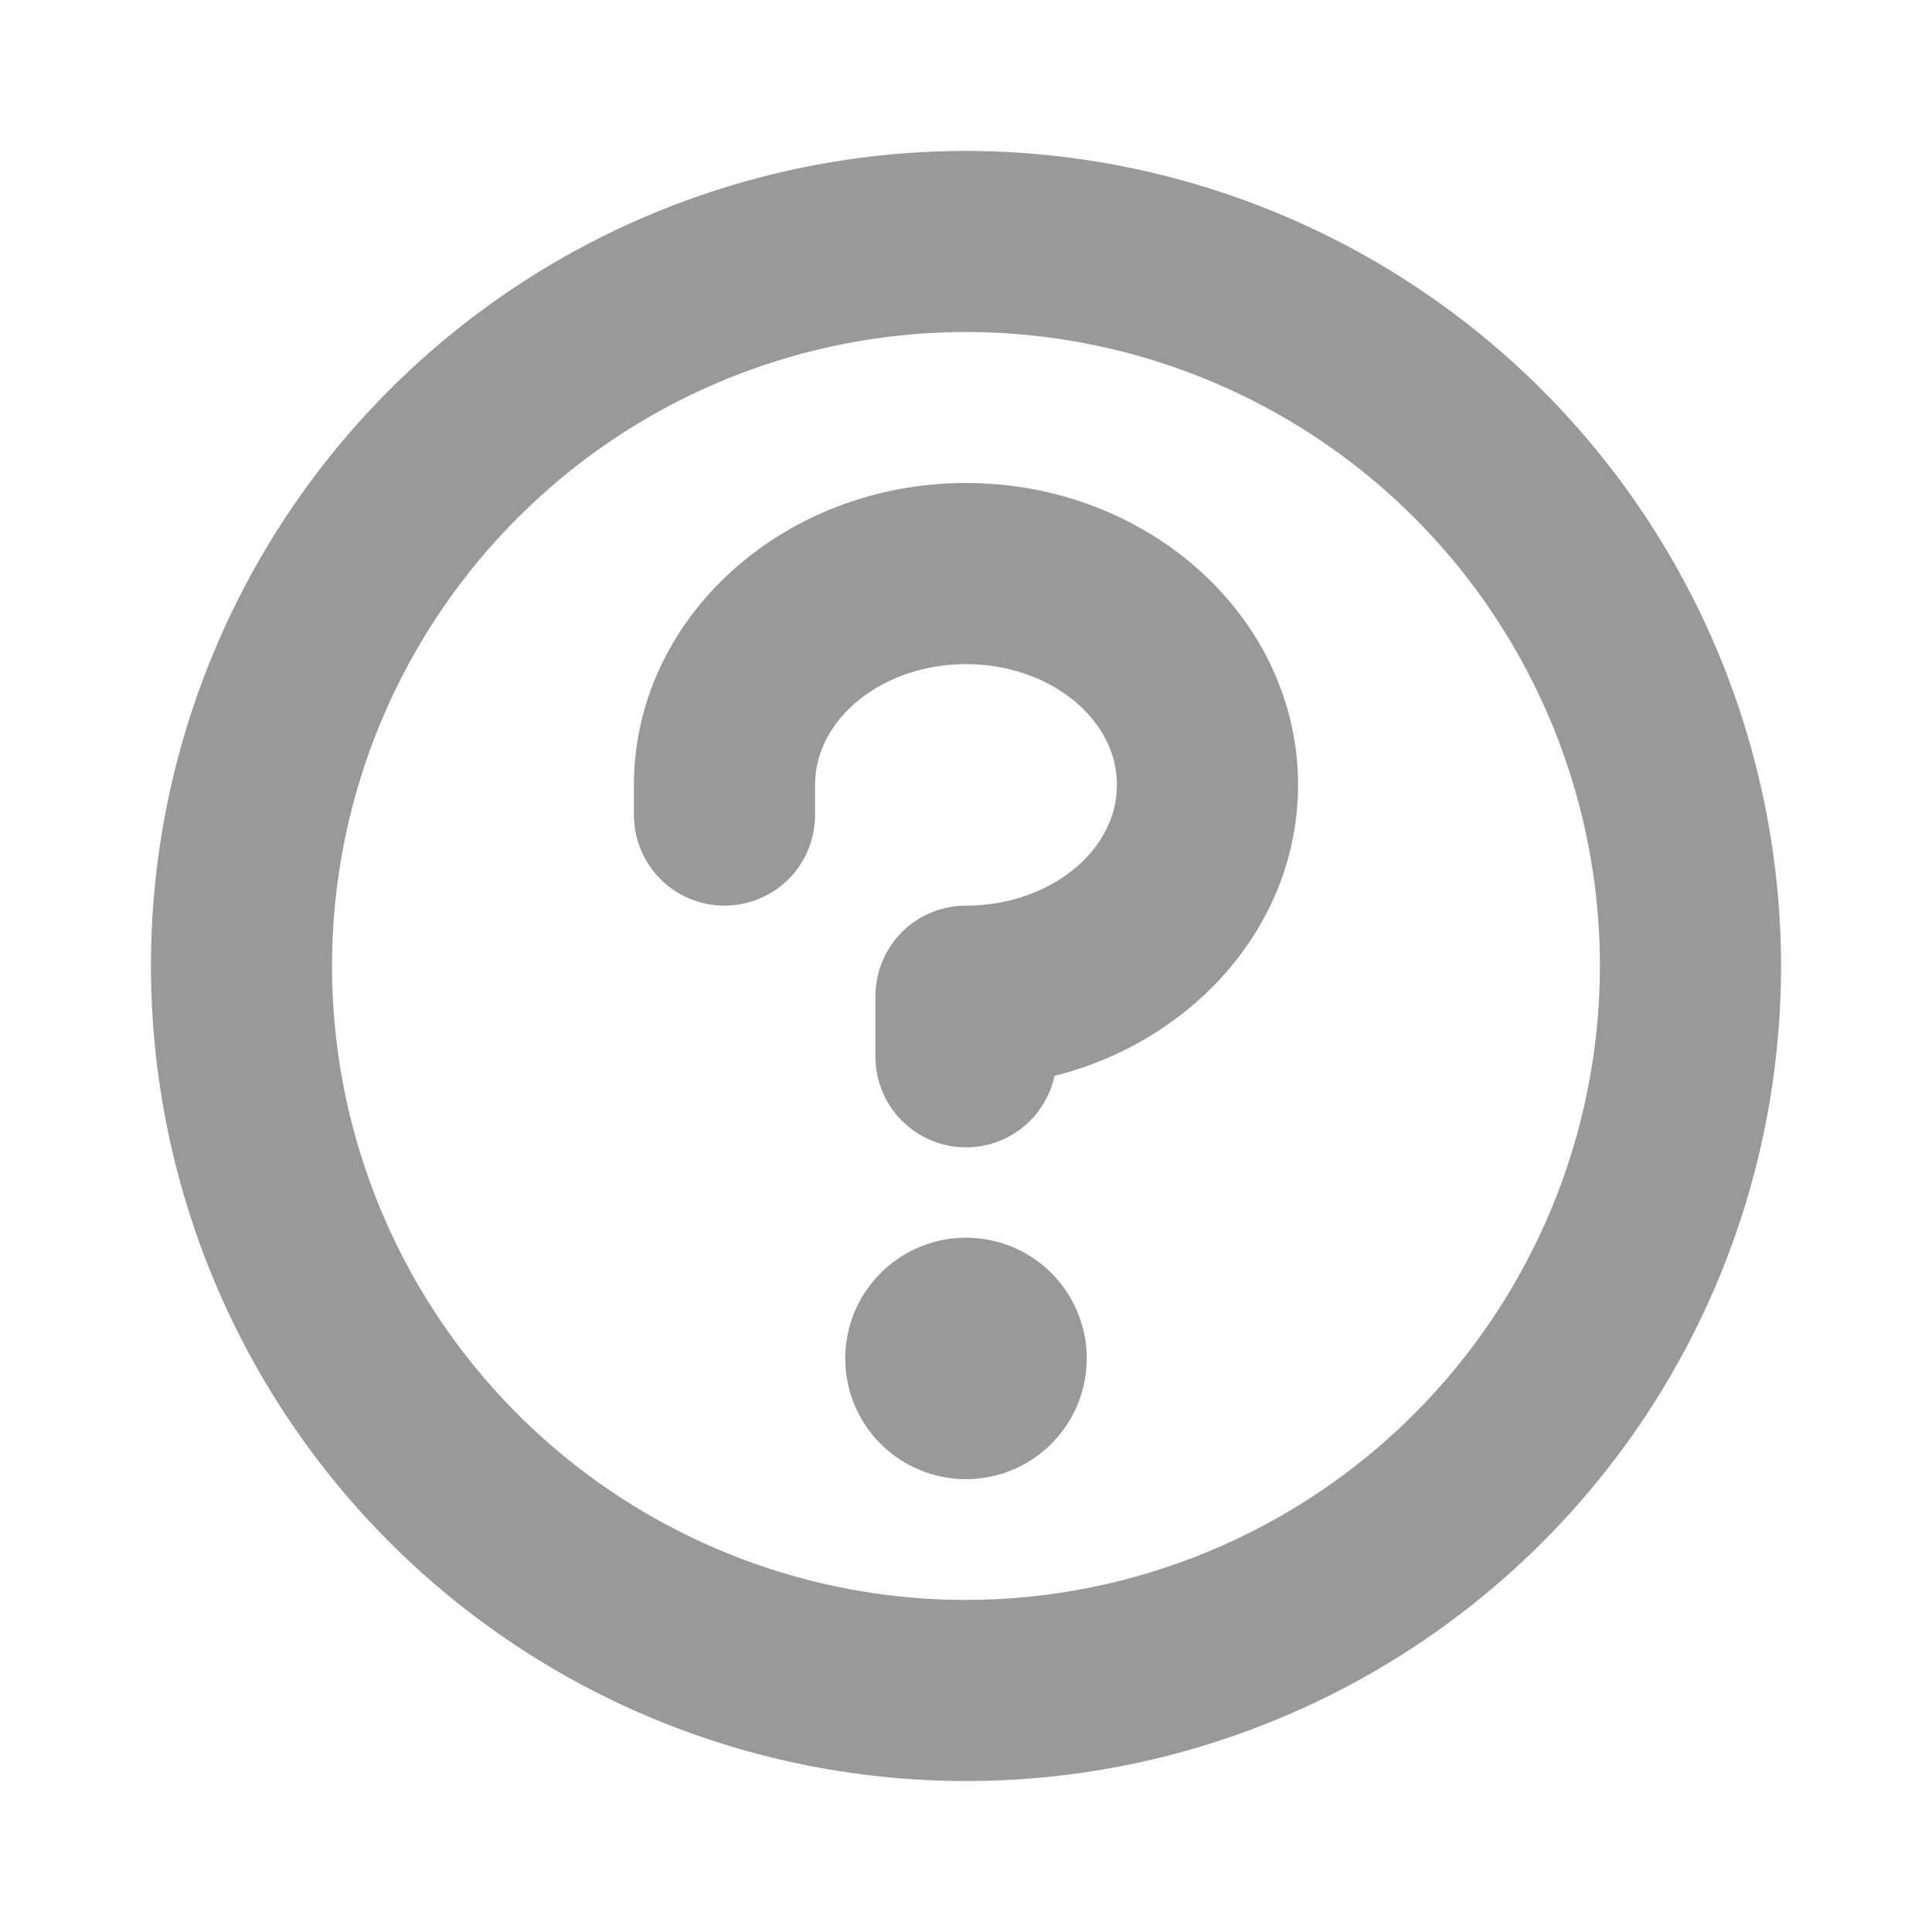
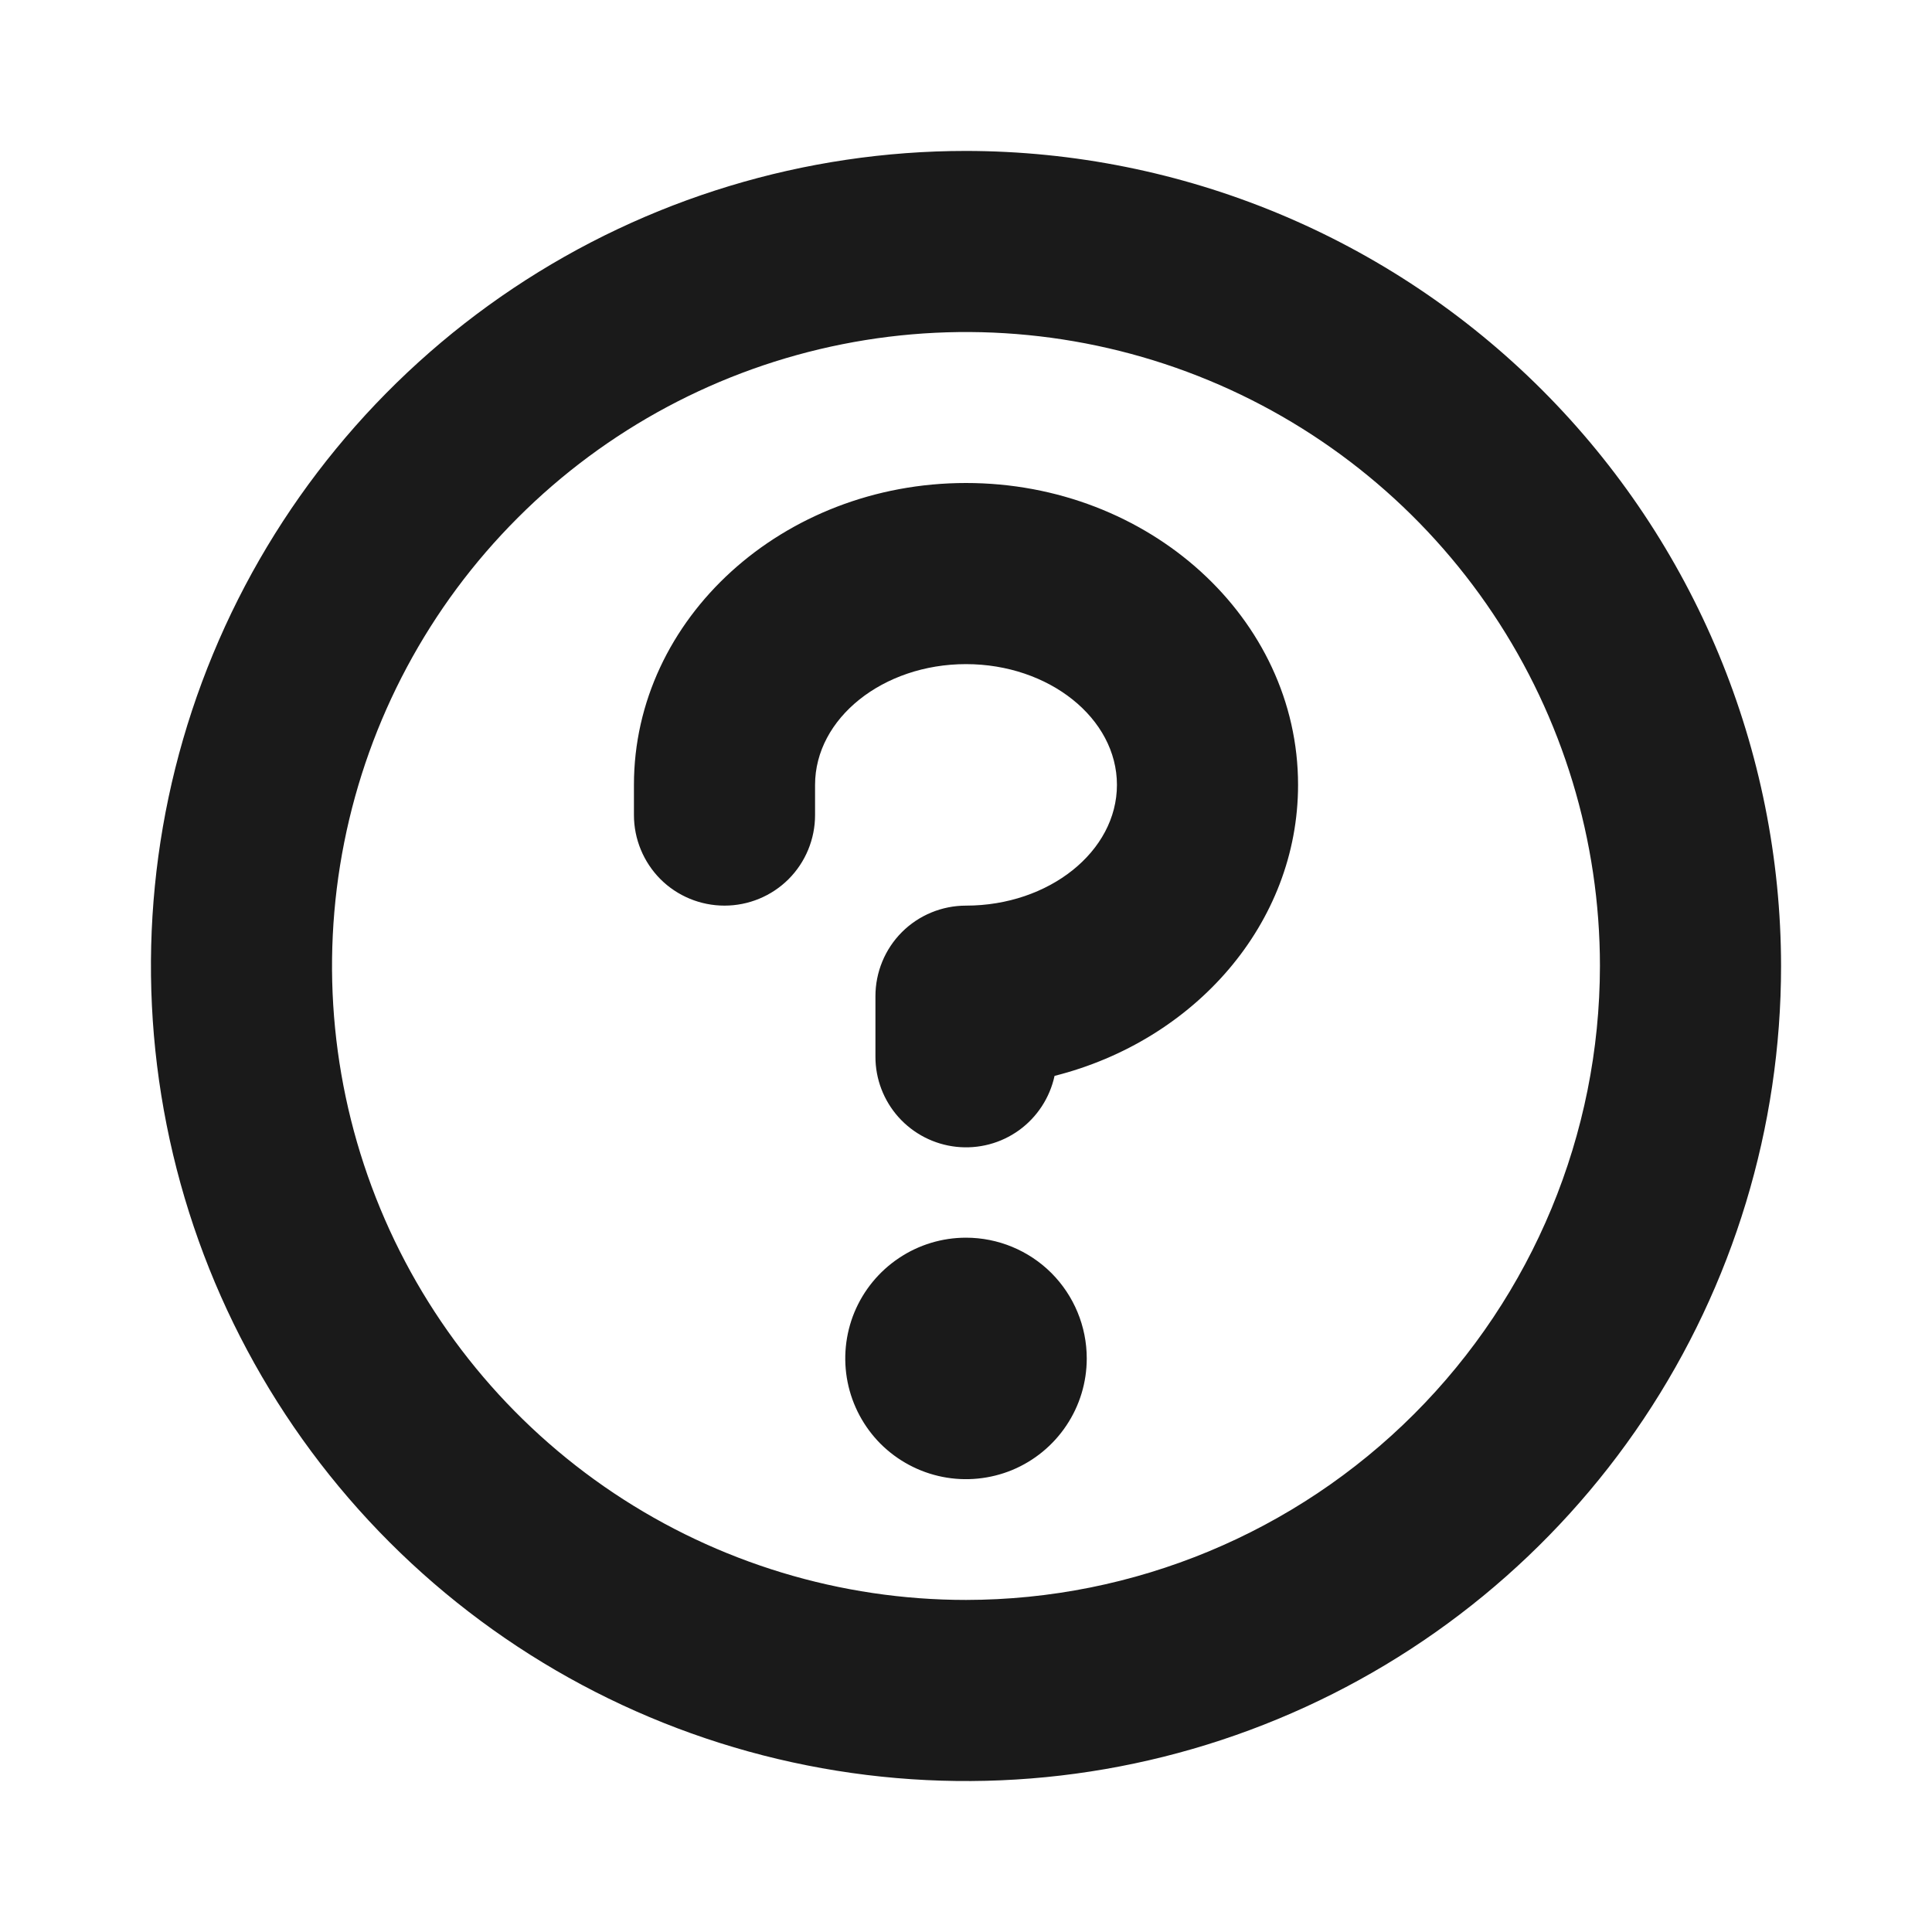
<svg xmlns="http://www.w3.org/2000/svg" width="24" height="24" viewBox="0 0 24 24" fill="none">
-   <path d="M13.5 16.875C13.5 17.172 13.412 17.462 13.247 17.708C13.082 17.955 12.848 18.147 12.574 18.261C12.3 18.374 11.998 18.404 11.707 18.346C11.416 18.288 11.149 18.145 10.939 17.936C10.73 17.726 10.587 17.459 10.529 17.168C10.471 16.877 10.501 16.575 10.614 16.301C10.728 16.027 10.92 15.793 11.167 15.628C11.413 15.463 11.703 15.375 12 15.375C12.398 15.375 12.779 15.533 13.061 15.814C13.342 16.096 13.5 16.477 13.5 16.875ZM22.125 12C22.125 14.002 21.531 15.96 20.419 17.625C19.306 19.29 17.725 20.588 15.875 21.354C14.025 22.121 11.989 22.321 10.025 21.93C8.061 21.54 6.257 20.576 4.841 19.16C3.425 17.744 2.46 15.939 2.07 13.975C1.679 12.011 1.879 9.975 2.646 8.125C3.412 6.275 4.71 4.694 6.375 3.581C8.04 2.469 9.997 1.875 12 1.875C14.684 1.878 17.258 2.946 19.156 4.844C21.054 6.742 22.122 9.316 22.125 12ZM19.875 12C19.875 10.443 19.413 8.92 18.548 7.625C17.683 6.33 16.453 5.32 15.014 4.724C13.575 4.128 11.991 3.972 10.464 4.276C8.936 4.58 7.533 5.33 6.432 6.432C5.33 7.533 4.58 8.936 4.276 10.464C3.972 11.991 4.128 13.575 4.724 15.014C5.32 16.453 6.33 17.683 7.625 18.548C8.92 19.413 10.443 19.875 12 19.875C14.088 19.873 16.09 19.042 17.566 17.566C19.042 16.09 19.873 14.088 19.875 12ZM12 6C9.726 6 7.875 7.682 7.875 9.75V10.125C7.875 10.423 7.994 10.71 8.205 10.921C8.415 11.132 8.702 11.25 9 11.25C9.298 11.25 9.585 11.132 9.796 10.921C10.007 10.71 10.125 10.423 10.125 10.125V9.75C10.125 8.923 10.969 8.25 12 8.25C13.031 8.25 13.875 8.923 13.875 9.75C13.875 10.577 13.031 11.25 12 11.25C11.702 11.25 11.415 11.368 11.204 11.579C10.993 11.79 10.875 12.077 10.875 12.375V13.125C10.874 13.403 10.977 13.671 11.162 13.878C11.348 14.085 11.603 14.216 11.879 14.246C12.156 14.276 12.433 14.203 12.659 14.04C12.884 13.877 13.041 13.637 13.1 13.365C14.842 12.926 16.125 11.472 16.125 9.75C16.125 7.682 14.274 6 12 6Z" fill="#999999" />
+   <path d="M13.5 16.875C13.5 17.172 13.412 17.462 13.247 17.708C13.082 17.955 12.848 18.147 12.574 18.261C12.3 18.374 11.998 18.404 11.707 18.346C11.416 18.288 11.149 18.145 10.939 17.936C10.73 17.726 10.587 17.459 10.529 17.168C10.471 16.877 10.501 16.575 10.614 16.301C10.728 16.027 10.92 15.793 11.167 15.628C11.413 15.463 11.703 15.375 12 15.375C12.398 15.375 12.779 15.533 13.061 15.814C13.342 16.096 13.5 16.477 13.5 16.875ZM22.125 12C22.125 14.002 21.531 15.96 20.419 17.625C19.306 19.29 17.725 20.588 15.875 21.354C14.025 22.121 11.989 22.321 10.025 21.93C8.061 21.54 6.257 20.576 4.841 19.16C3.425 17.744 2.46 15.939 2.07 13.975C1.679 12.011 1.879 9.975 2.646 8.125C3.412 6.275 4.71 4.694 6.375 3.581C8.04 2.469 9.997 1.875 12 1.875C14.684 1.878 17.258 2.946 19.156 4.844C21.054 6.742 22.122 9.316 22.125 12ZM19.875 12C19.875 10.443 19.413 8.92 18.548 7.625C17.683 6.33 16.453 5.32 15.014 4.724C13.575 4.128 11.991 3.972 10.464 4.276C8.936 4.58 7.533 5.33 6.432 6.432C5.33 7.533 4.58 8.936 4.276 10.464C3.972 11.991 4.128 13.575 4.724 15.014C5.32 16.453 6.33 17.683 7.625 18.548C8.92 19.413 10.443 19.875 12 19.875C14.088 19.873 16.09 19.042 17.566 17.566C19.042 16.09 19.873 14.088 19.875 12ZM12 6C9.726 6 7.875 7.682 7.875 9.75V10.125C7.875 10.423 7.994 10.71 8.204 10.921C8.415 11.132 8.702 11.25 9 11.25C9.298 11.25 9.585 11.132 9.796 10.921C10.007 10.71 10.125 10.423 10.125 10.125V9.75C10.125 8.923 10.969 8.25 12 8.25C13.031 8.25 13.875 8.923 13.875 9.75C13.875 10.577 13.031 11.25 12 11.25C11.702 11.25 11.415 11.368 11.204 11.579C10.993 11.79 10.875 12.077 10.875 12.375V13.125C10.874 13.403 10.977 13.671 11.162 13.878C11.348 14.085 11.603 14.216 11.879 14.246C12.156 14.276 12.433 14.203 12.659 14.04C12.884 13.877 13.041 13.637 13.1 13.365C14.842 12.926 16.125 11.472 16.125 9.75C16.125 7.682 14.274 6 12 6Z" fill="#1A1A1A" />
</svg>
